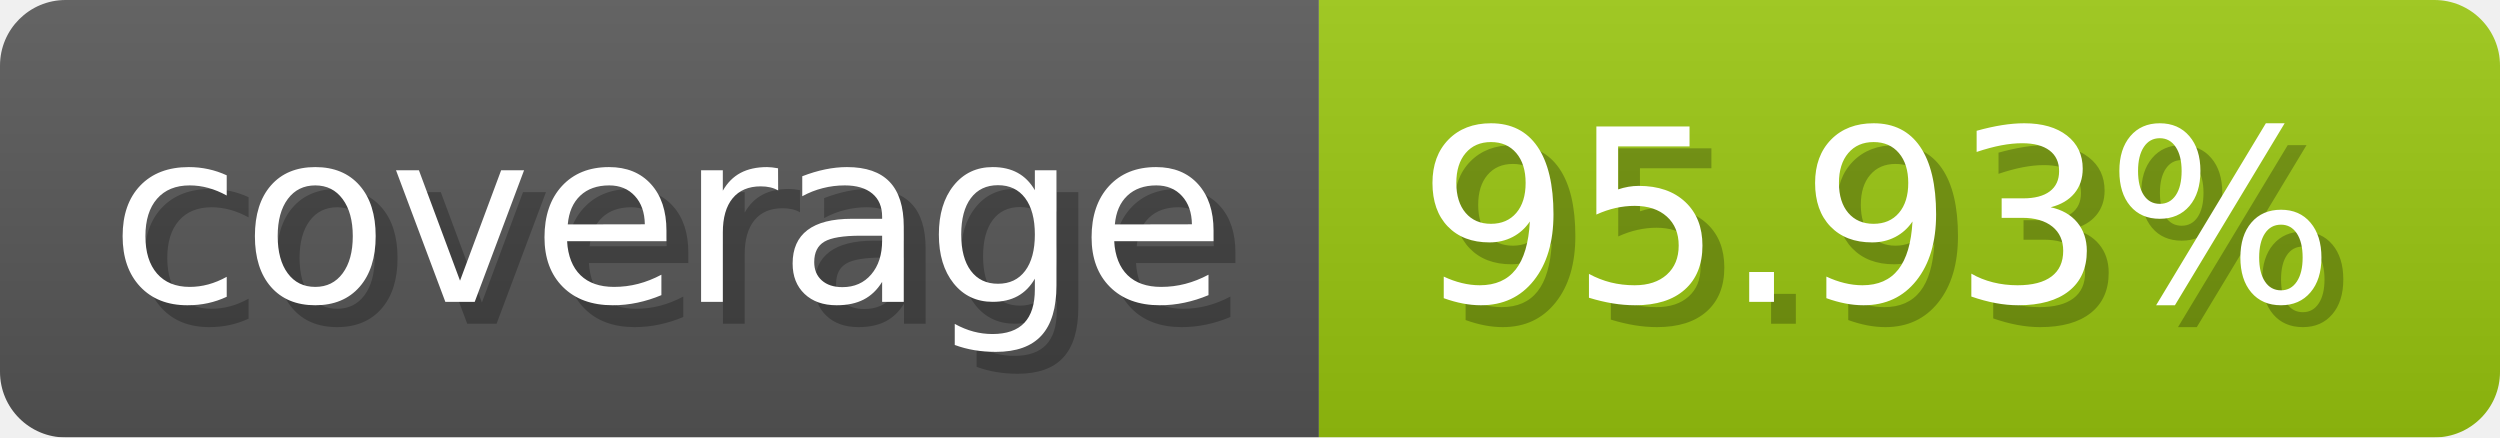
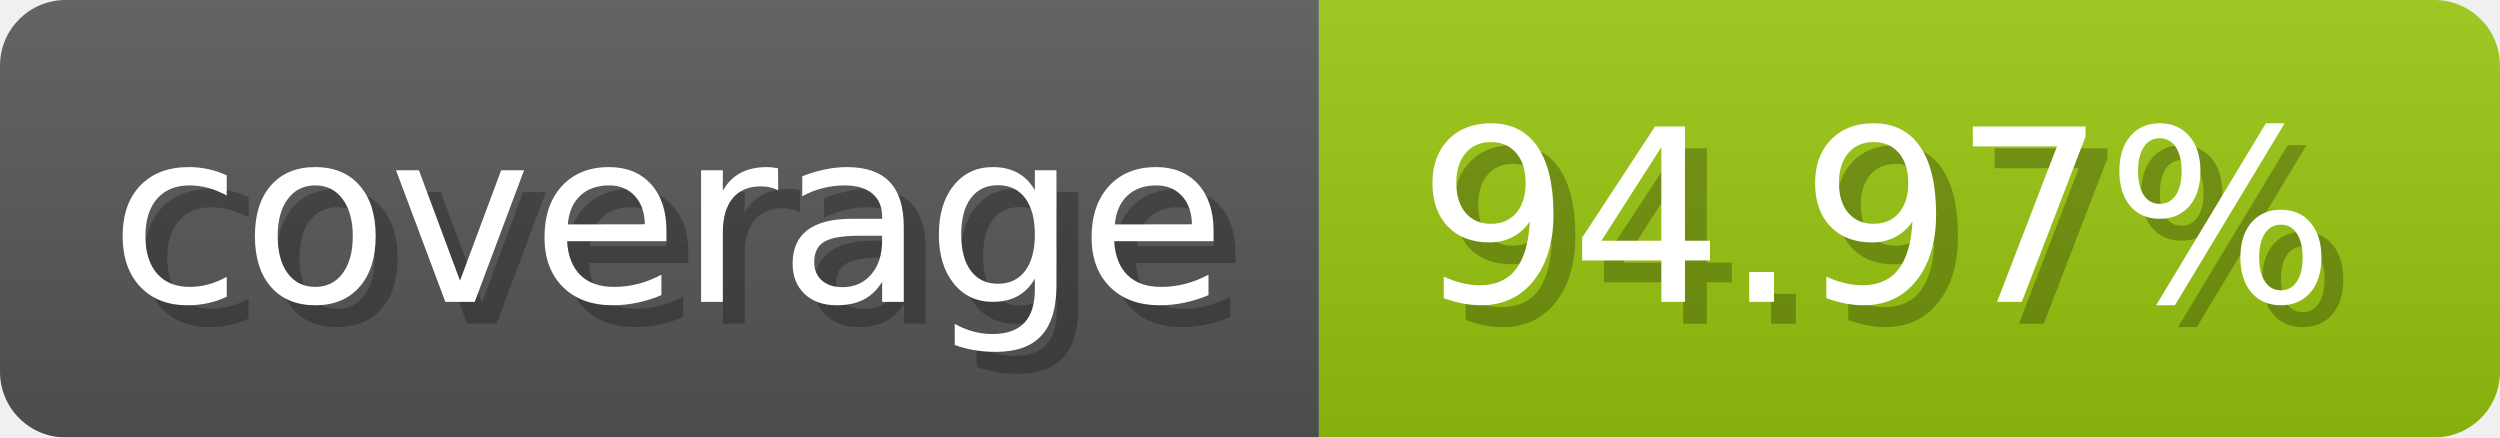
- <svg xmlns="http://www.w3.org/2000/svg" width="114.3" height="20" viewBox="0 0 1143 200" role="img" aria-label="coverage: 95.93%">
-   <linearGradient id="uZCWi" x2="0" y2="100%">
+ <svg xmlns="http://www.w3.org/2000/svg" width="114.3" height="20" viewBox="0 0 1143 200" role="img" aria-label="coverage: 94.97%">
+   <linearGradient id="yfLfK" x2="0" y2="100%">
    <stop offset="0" stop-opacity=".1" stop-color="#EEE" />
    <stop offset="1" stop-opacity=".1" />
  </linearGradient>
-   <mask id="OmquJ">
+   <mask id="lCnSr">
    <rect width="1143" height="200" rx="30" fill="#FFF" />
  </mask>
-   <g mask="url(#OmquJ)">
+   <g mask="url(#lCnSr)">
    <rect width="603" height="200" fill="#555" />
    <rect width="540" height="200" fill="#97c40f" x="603" />
-     <rect width="1143" height="200" fill="url(#uZCWi)" />
+     <rect width="1143" height="200" fill="url(#yfLfK)" />
  </g>
  <g aria-hidden="true" fill="#fff" text-anchor="start" font-family="Verdana,DejaVu Sans,sans-serif" font-size="110">
    <text x="60" y="148" textLength="503" fill="#000" opacity="0.25">coverage</text>
    <text x="50" y="138" textLength="503">coverage</text>
-     <text x="658" y="148" textLength="440" fill="#000" opacity="0.25">95.93%</text>
-     <text x="648" y="138" textLength="440">95.93%</text>
+     <text x="658" y="148" textLength="440" fill="#000" opacity="0.25">94.97%</text>
+     <text x="648" y="138" textLength="440">94.97%</text>
  </g>
</svg>
